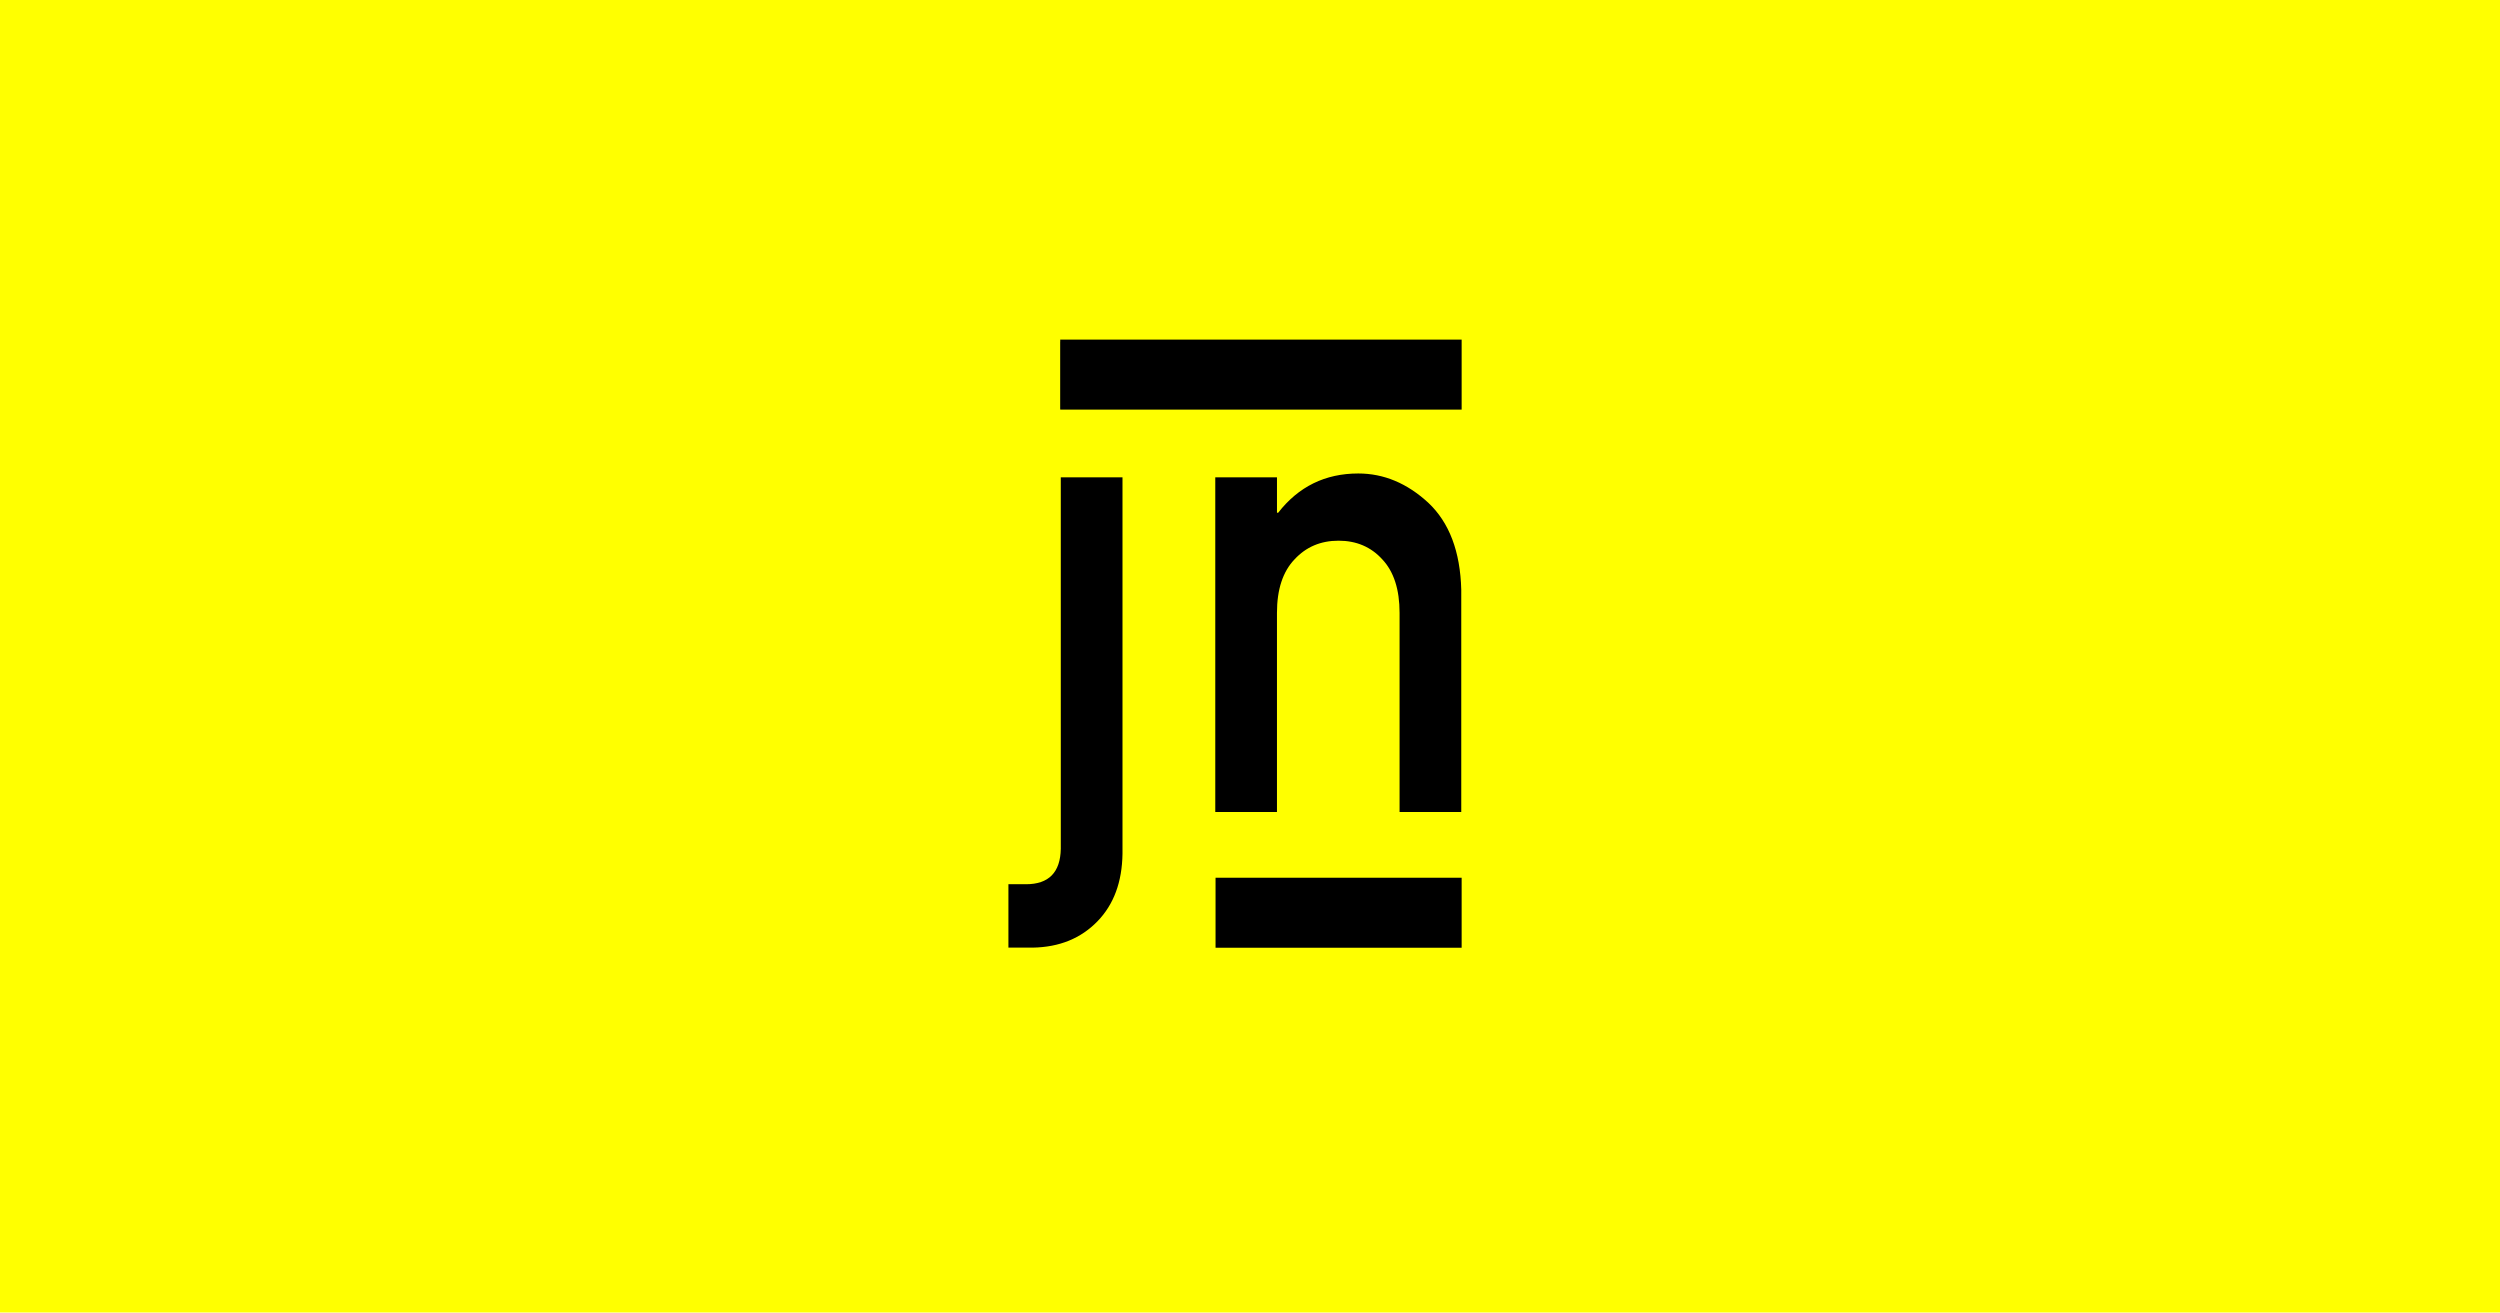
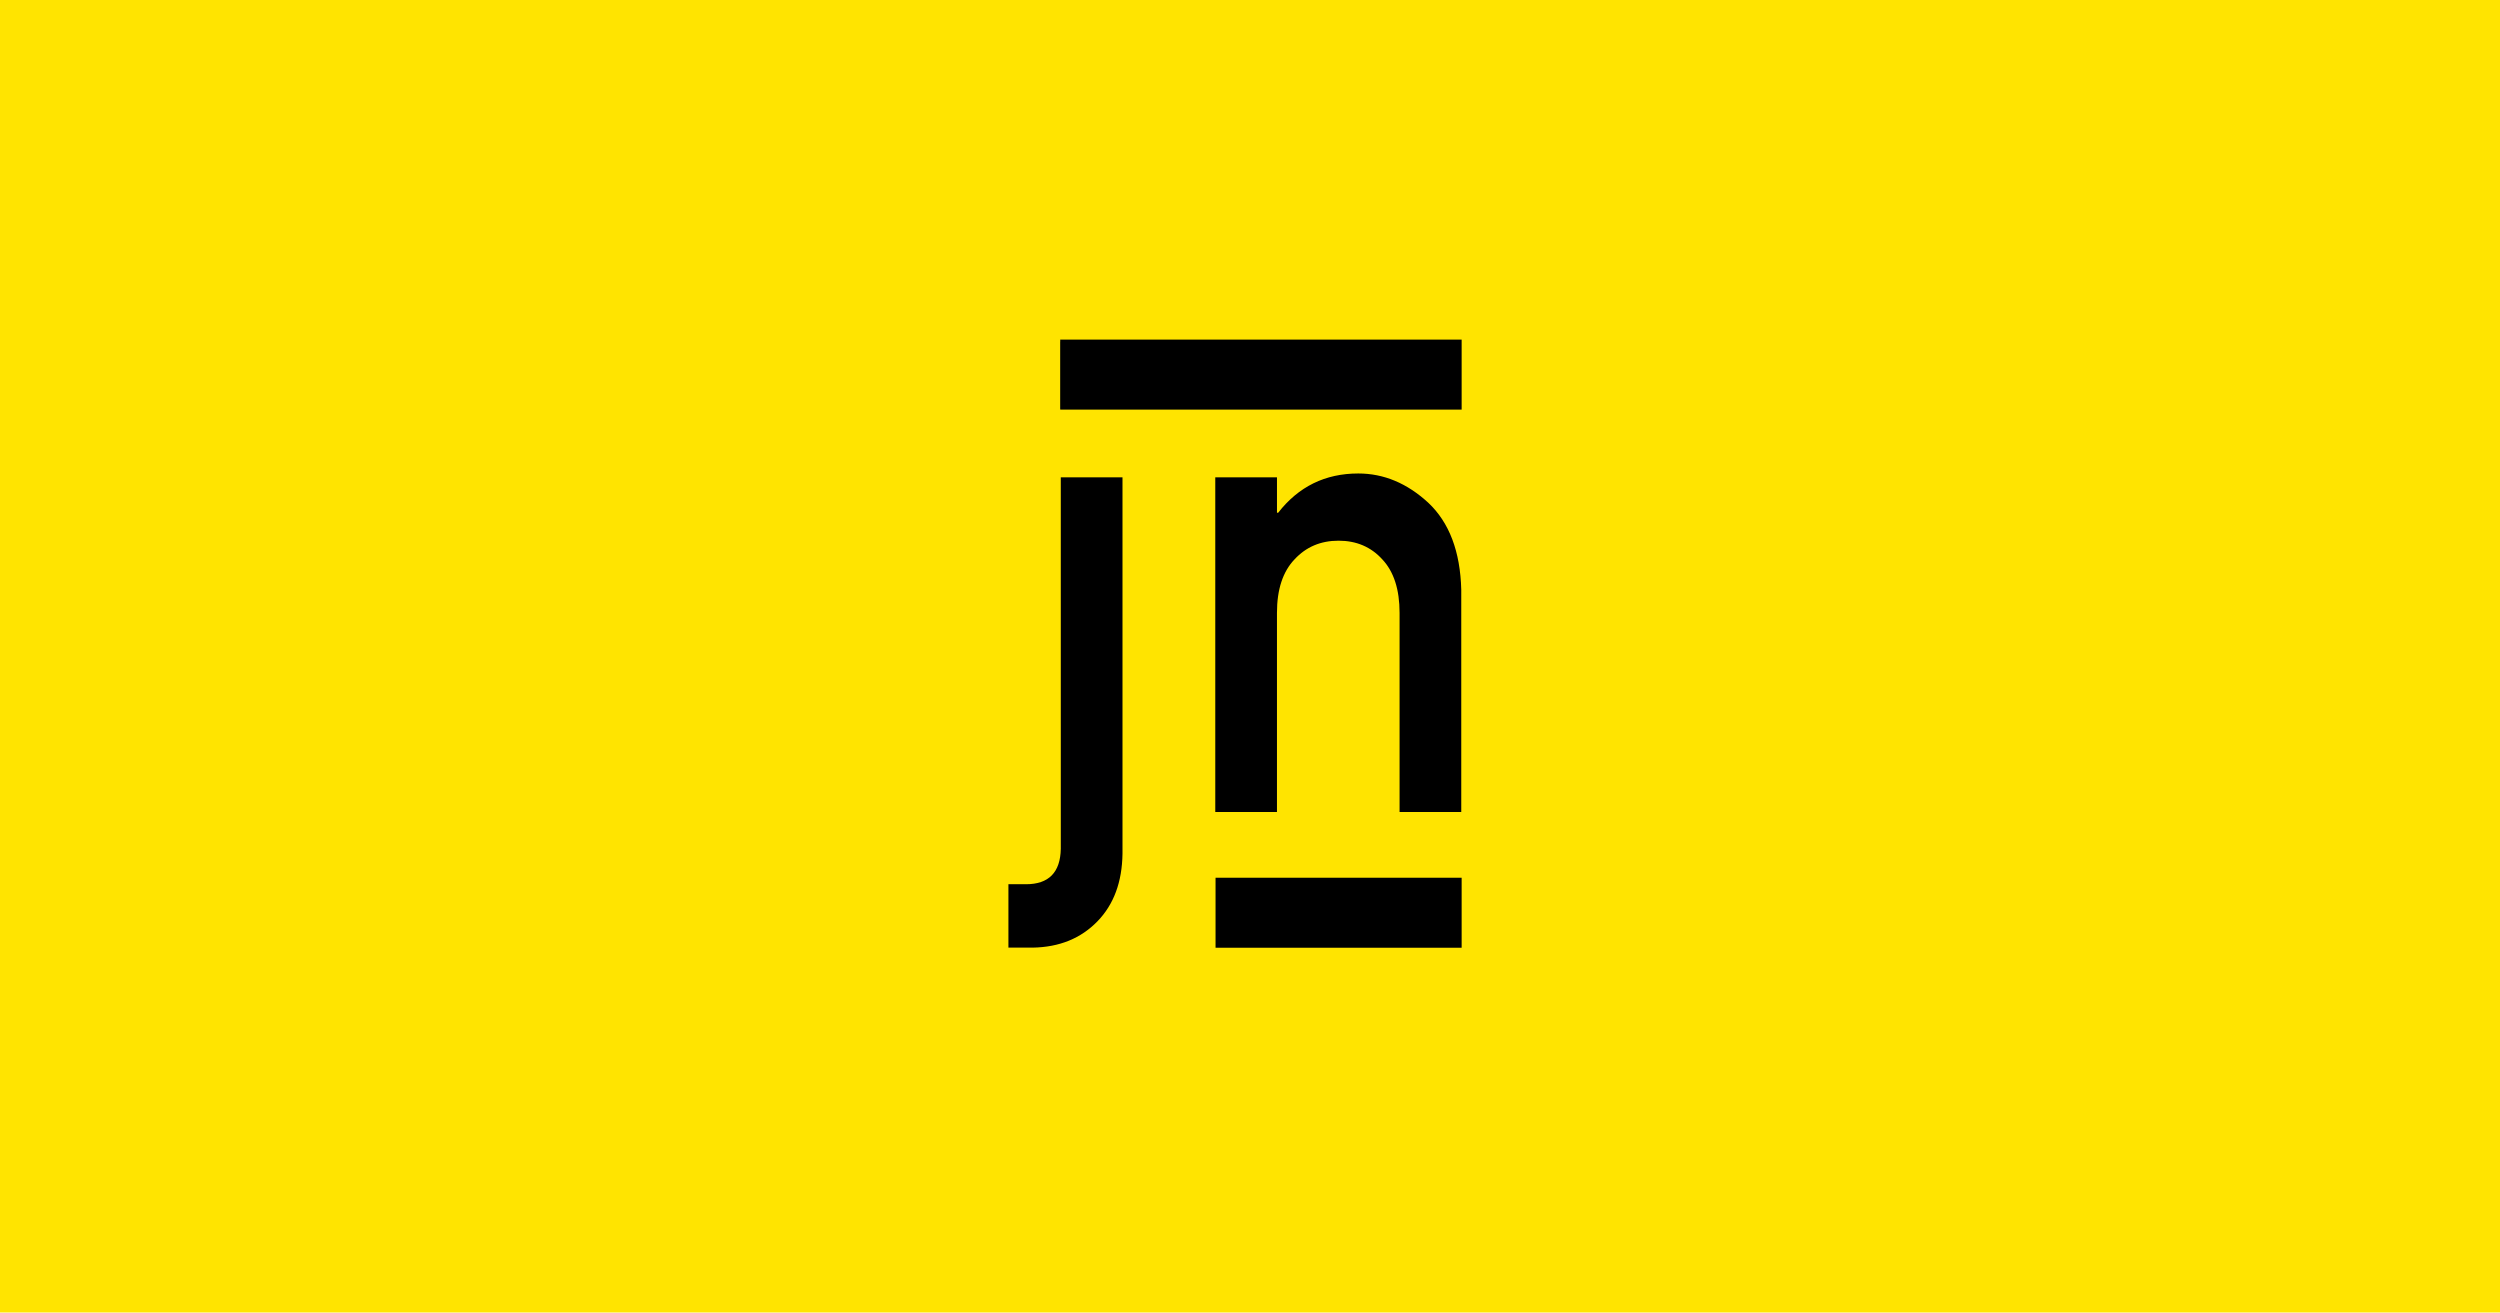
<svg xmlns="http://www.w3.org/2000/svg" viewBox="0 0 1200 630" width="1200" height="630">
-   <rect width="1200" height="630" fill="#ffff00" />
+   <rect width="1200" height="630" fill="#ffe400" />
  <svg x="411" y="126" width="378" height="378" viewBox="0 0 1440 1440">
    <path d="M374,392.79H486.84v688.36q-1.08,77.25-45.52,123.27-45.52,47.18-118.66,48.38H278.25V1136.88h32.11q62.55,0,63.66-64.94Zm0-248H486.84V267.7H374Z" />
    <path d="M656.51,392.79H769.33v64.84h2.16Q827.36,385.8,918,385.79q70,0,128.08,53.59,57.52,54.19,60.23,159v406.39H993.51V640.68q0-64.22-31.56-97.81-31-34.17-80-34.17t-80.53,34.17q-32.11,33.59-32.11,97.81v364.11H656.51Z" />
    <rect x="373" y="141" width="734" height="128" />
    <rect x="657" y="1125" width="450" height="128" />
  </svg>
</svg>
